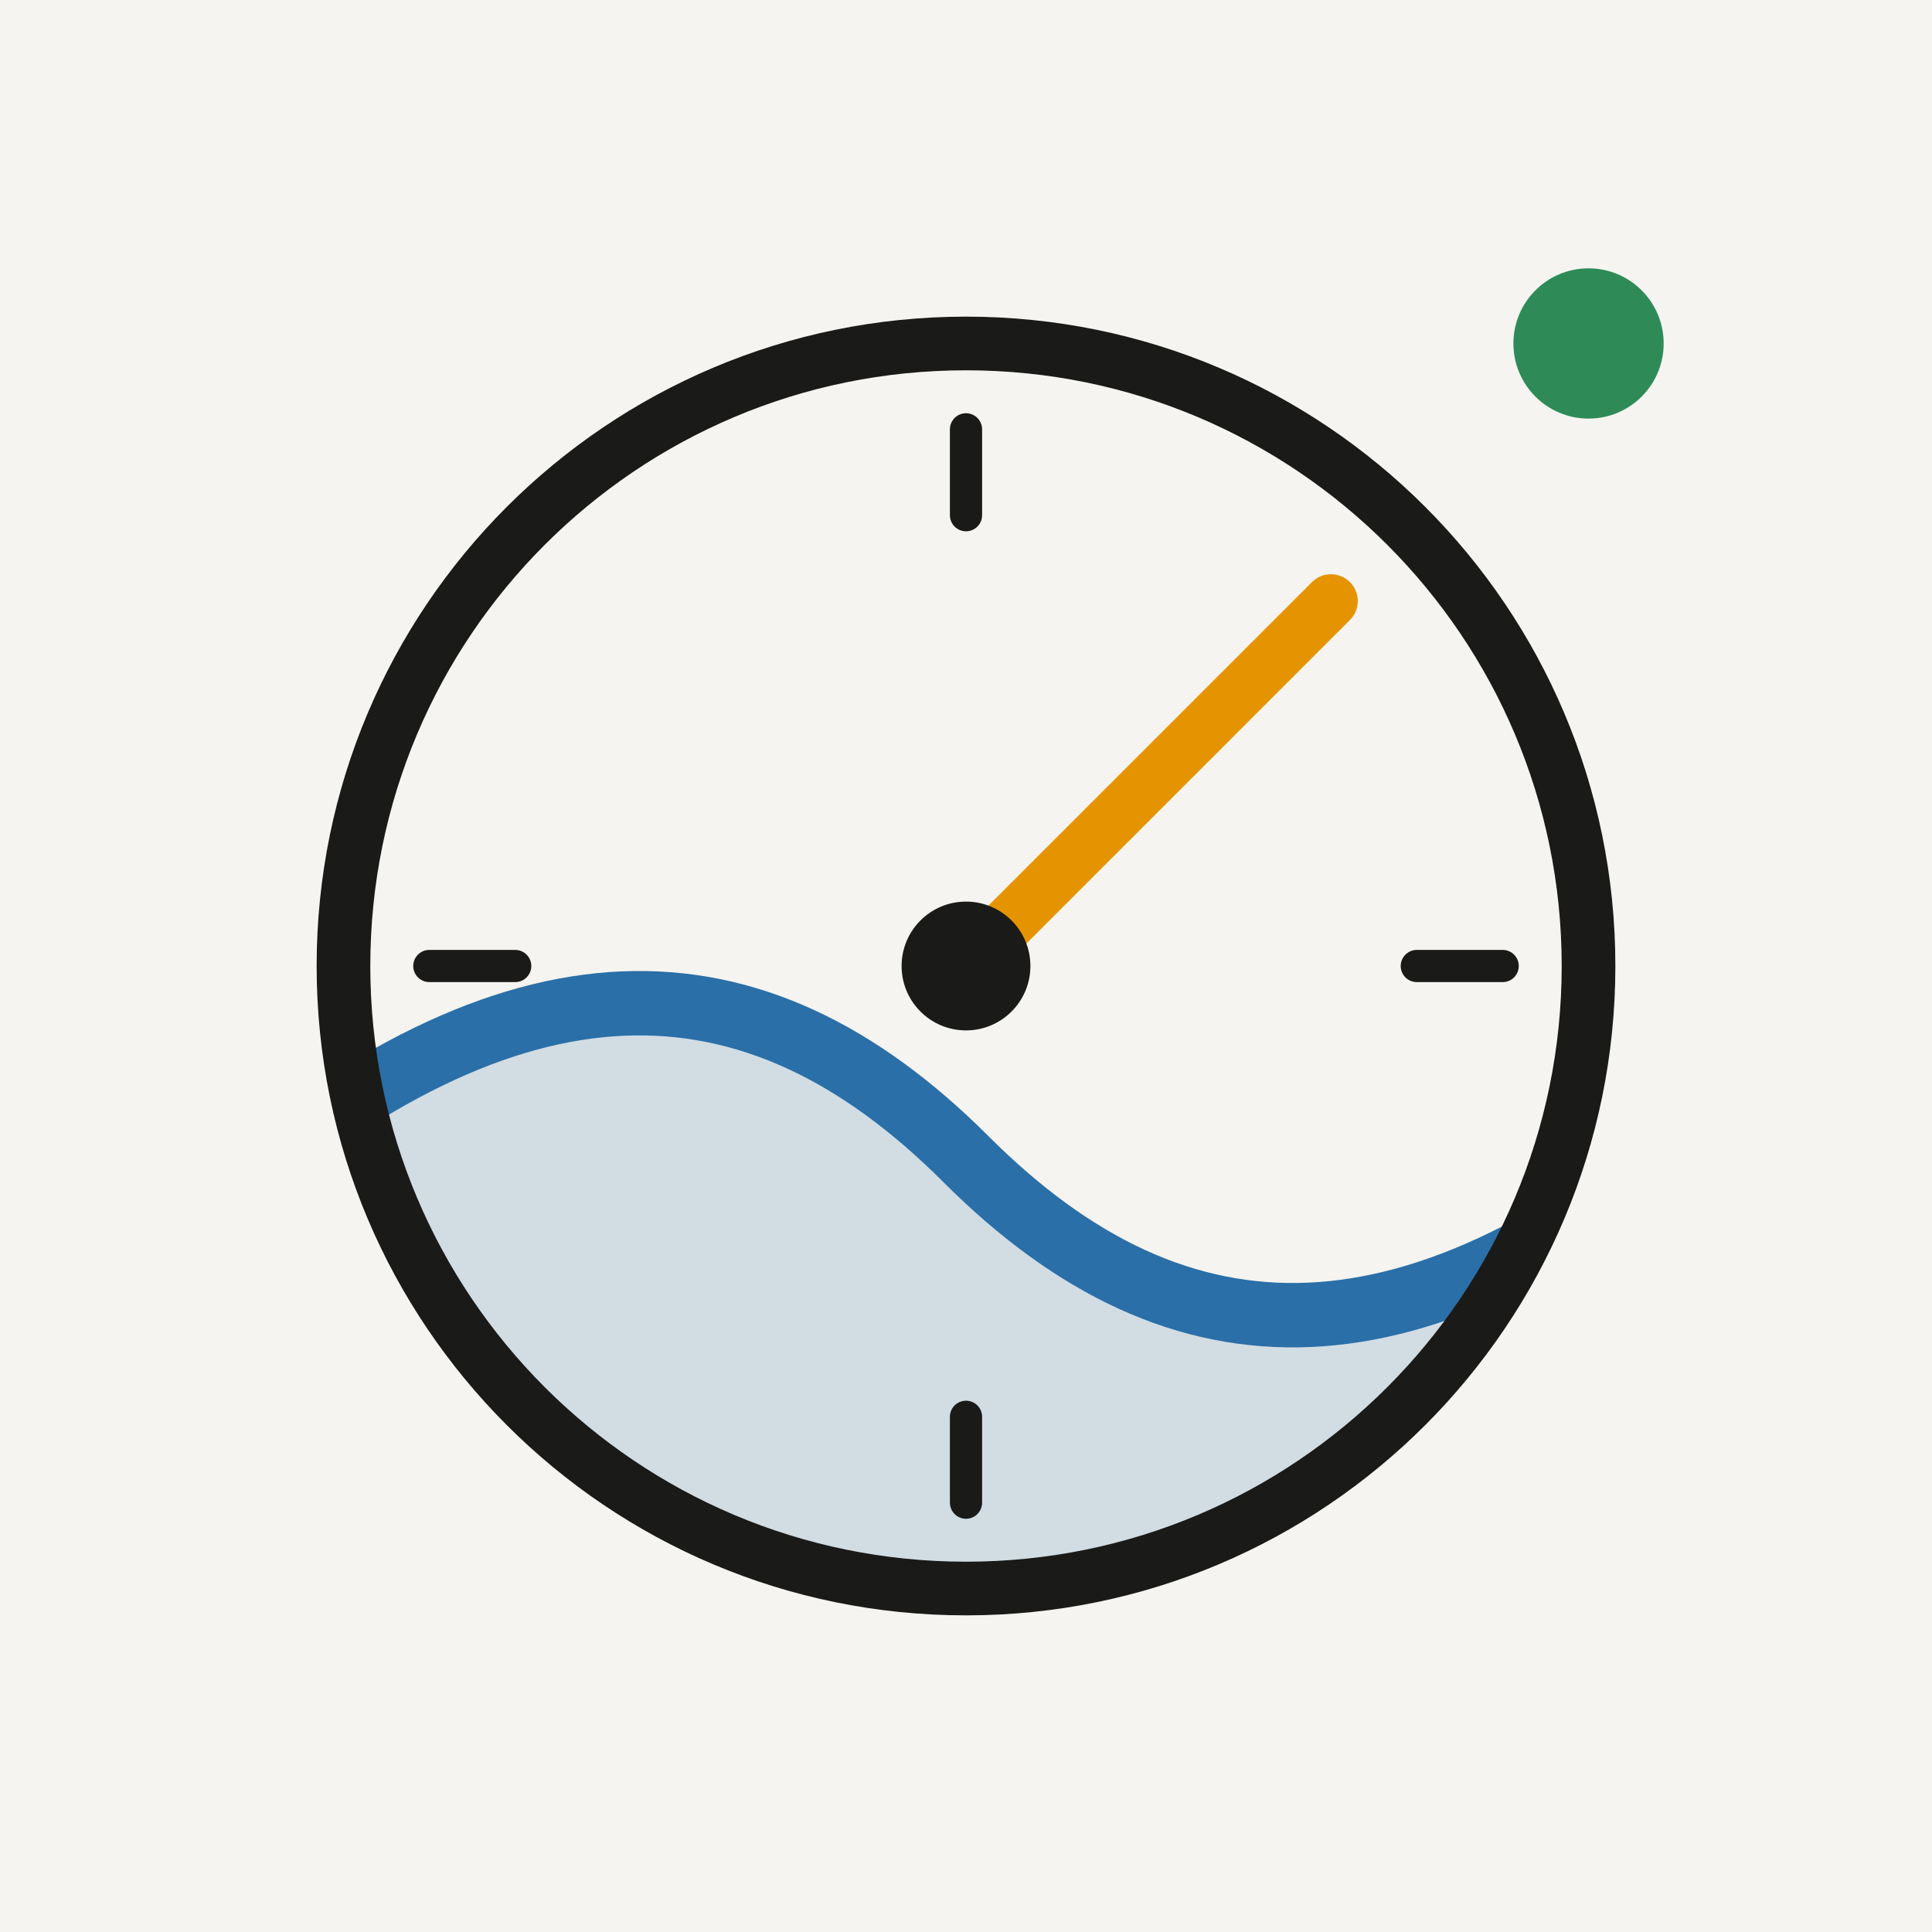
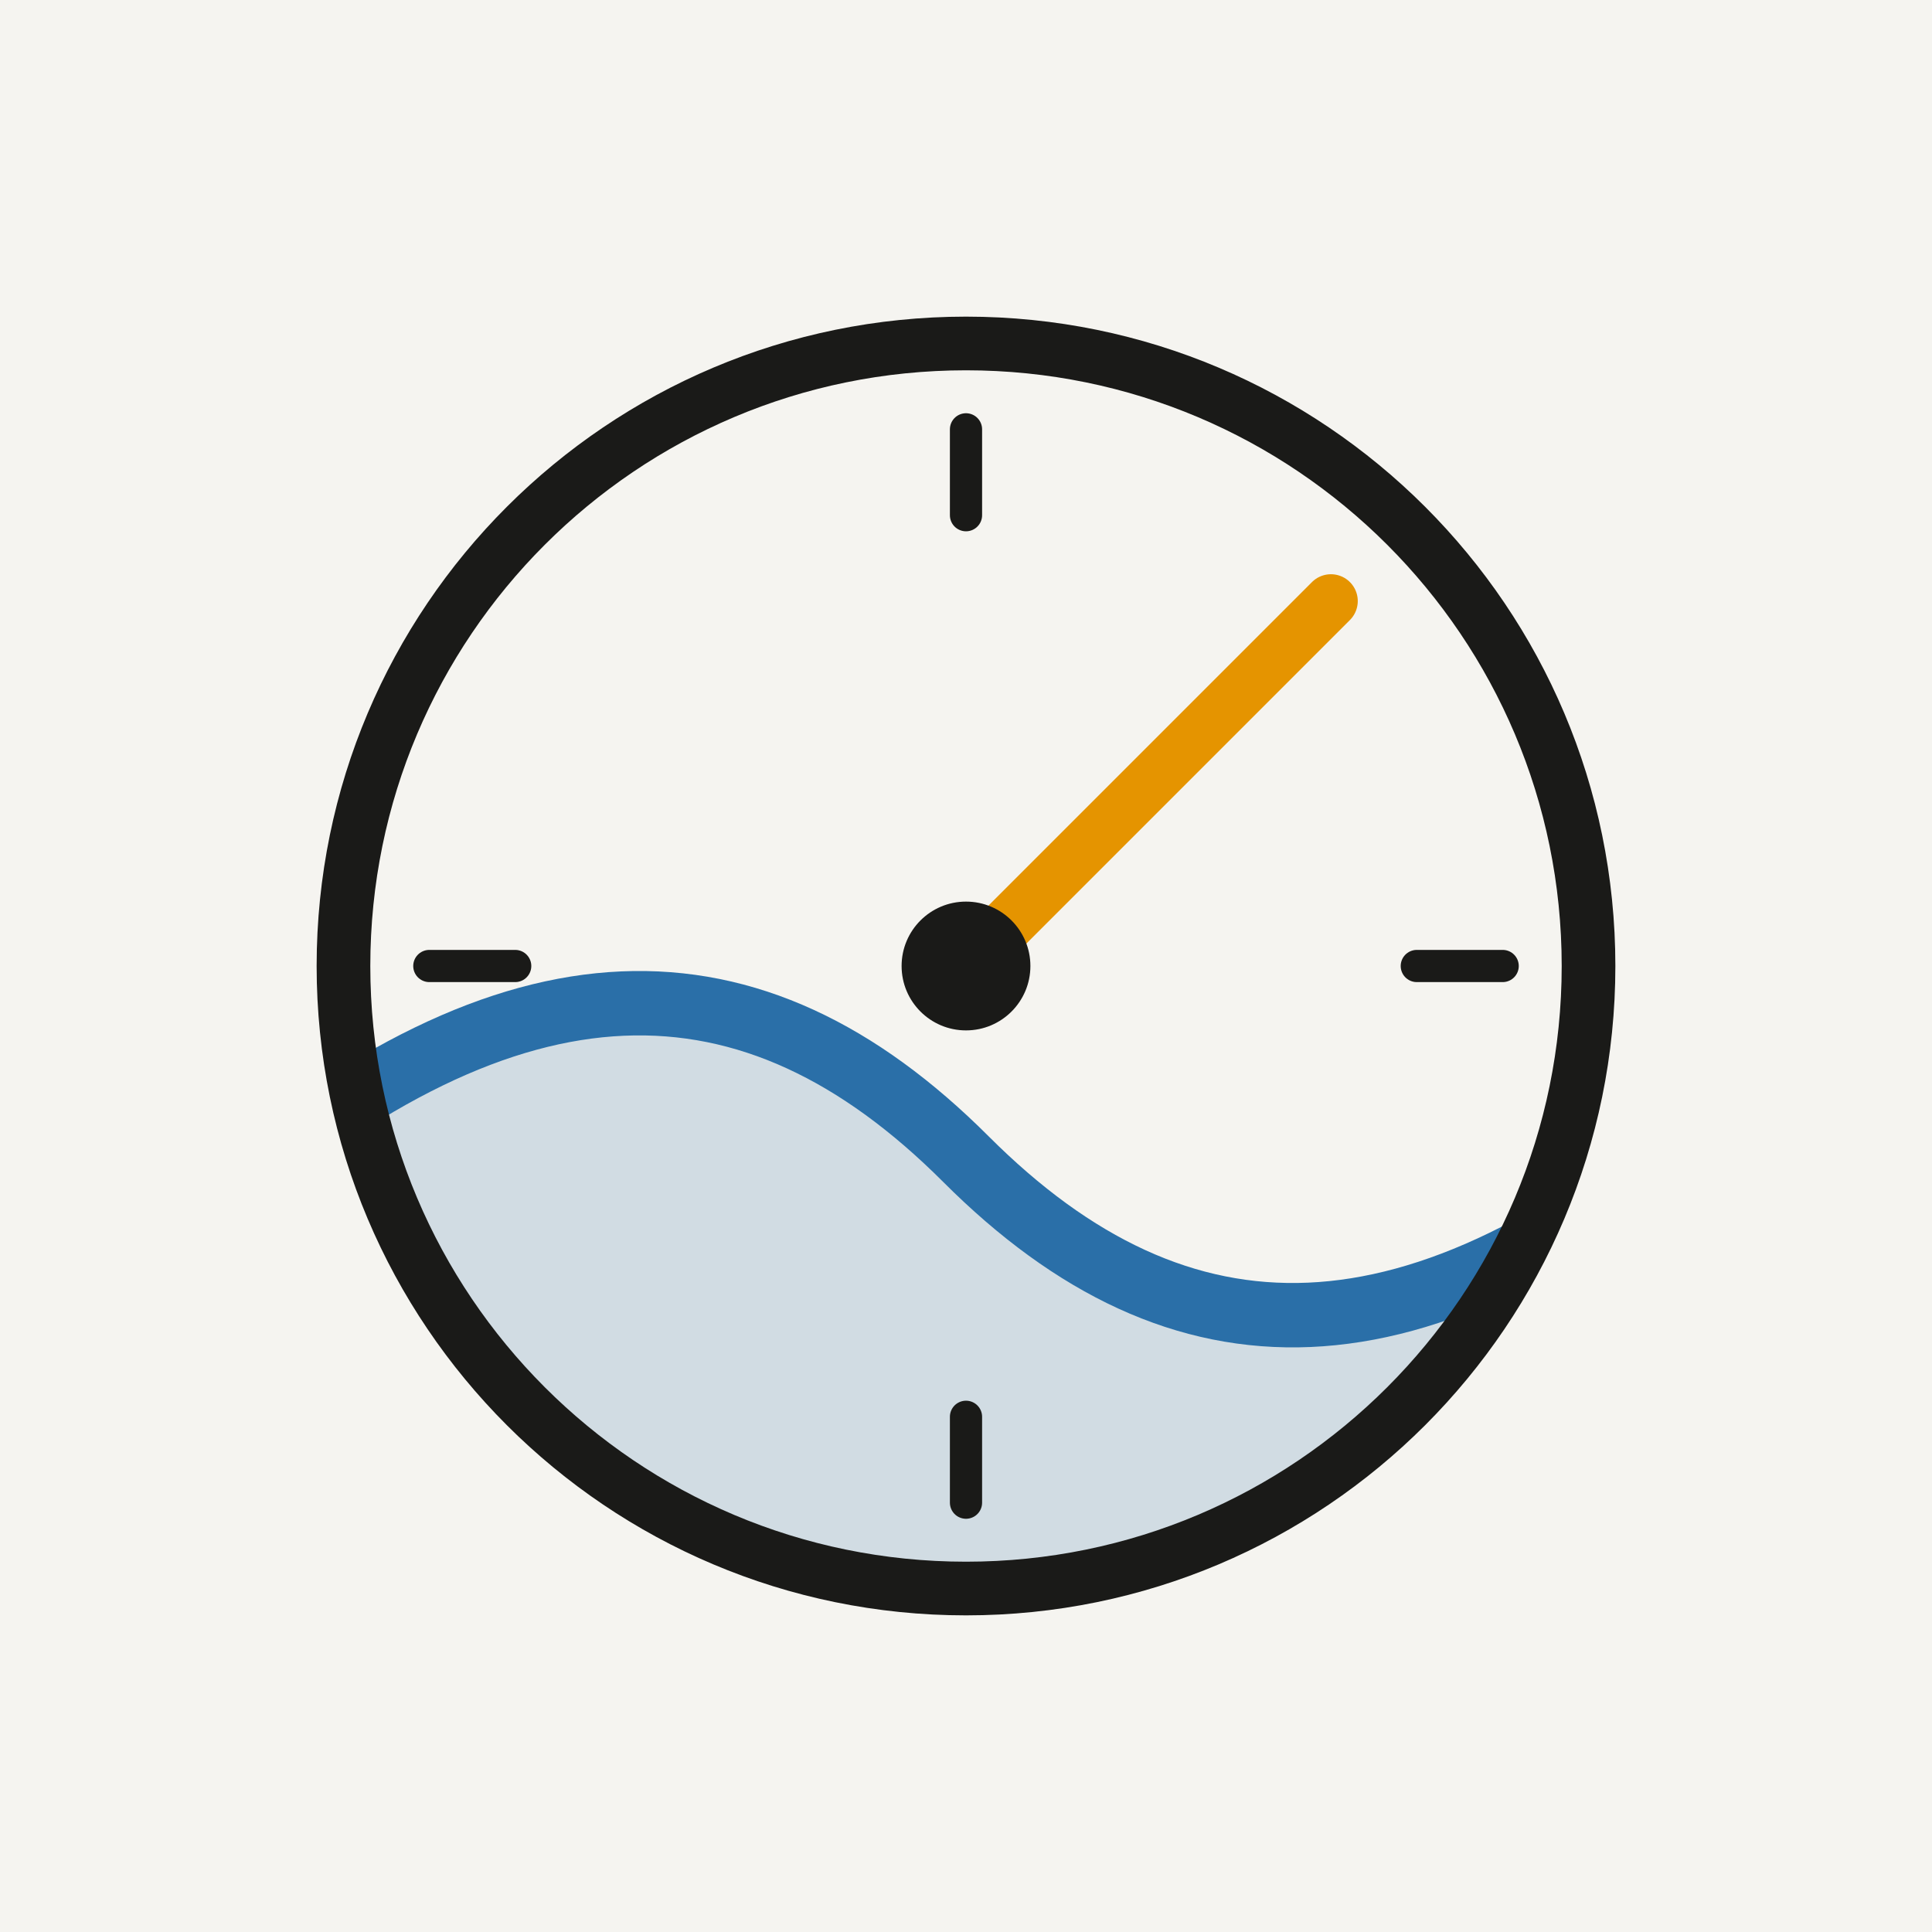
<svg xmlns="http://www.w3.org/2000/svg" viewBox="0 0 180 180" width="180" height="180">
  <rect width="180" height="180" fill="#F5F4F0" />
  <defs>
    <clipPath id="dial">
      <circle cx="90" cy="90" r="58" />
    </clipPath>
  </defs>
  <g clip-path="url(#dial)">
    <path d="M20 112 C 48 88, 70 88, 90 108 S 132 128, 160 104 V 160 H 20 Z" fill="#2A6FA8" opacity=".18" />
    <path d="M20 112 C 48 88, 70 88, 90 108 S 132 128, 160 104" fill="none" stroke="#2A6FA8" stroke-width="6" stroke-linecap="round" />
  </g>
  <circle cx="90" cy="90" r="58" fill="none" stroke="#1A1A18" stroke-width="5" />
  <g stroke="#1A1A18" stroke-width="3" stroke-linecap="round">
    <line x1="90" y1="40" x2="90" y2="48" />
    <line x1="140" y1="90" x2="132" y2="90" />
    <line x1="90" y1="140" x2="90" y2="132" />
    <line x1="40" y1="90" x2="48" y2="90" />
  </g>
  <line x1="90" y1="90" x2="124" y2="56" stroke="#E59400" stroke-width="5" stroke-linecap="round" />
  <circle cx="90" cy="90" r="6" fill="#1A1A18" />
-   <circle cx="148" cy="32" r="7" fill="#2E8B57" />
</svg>
